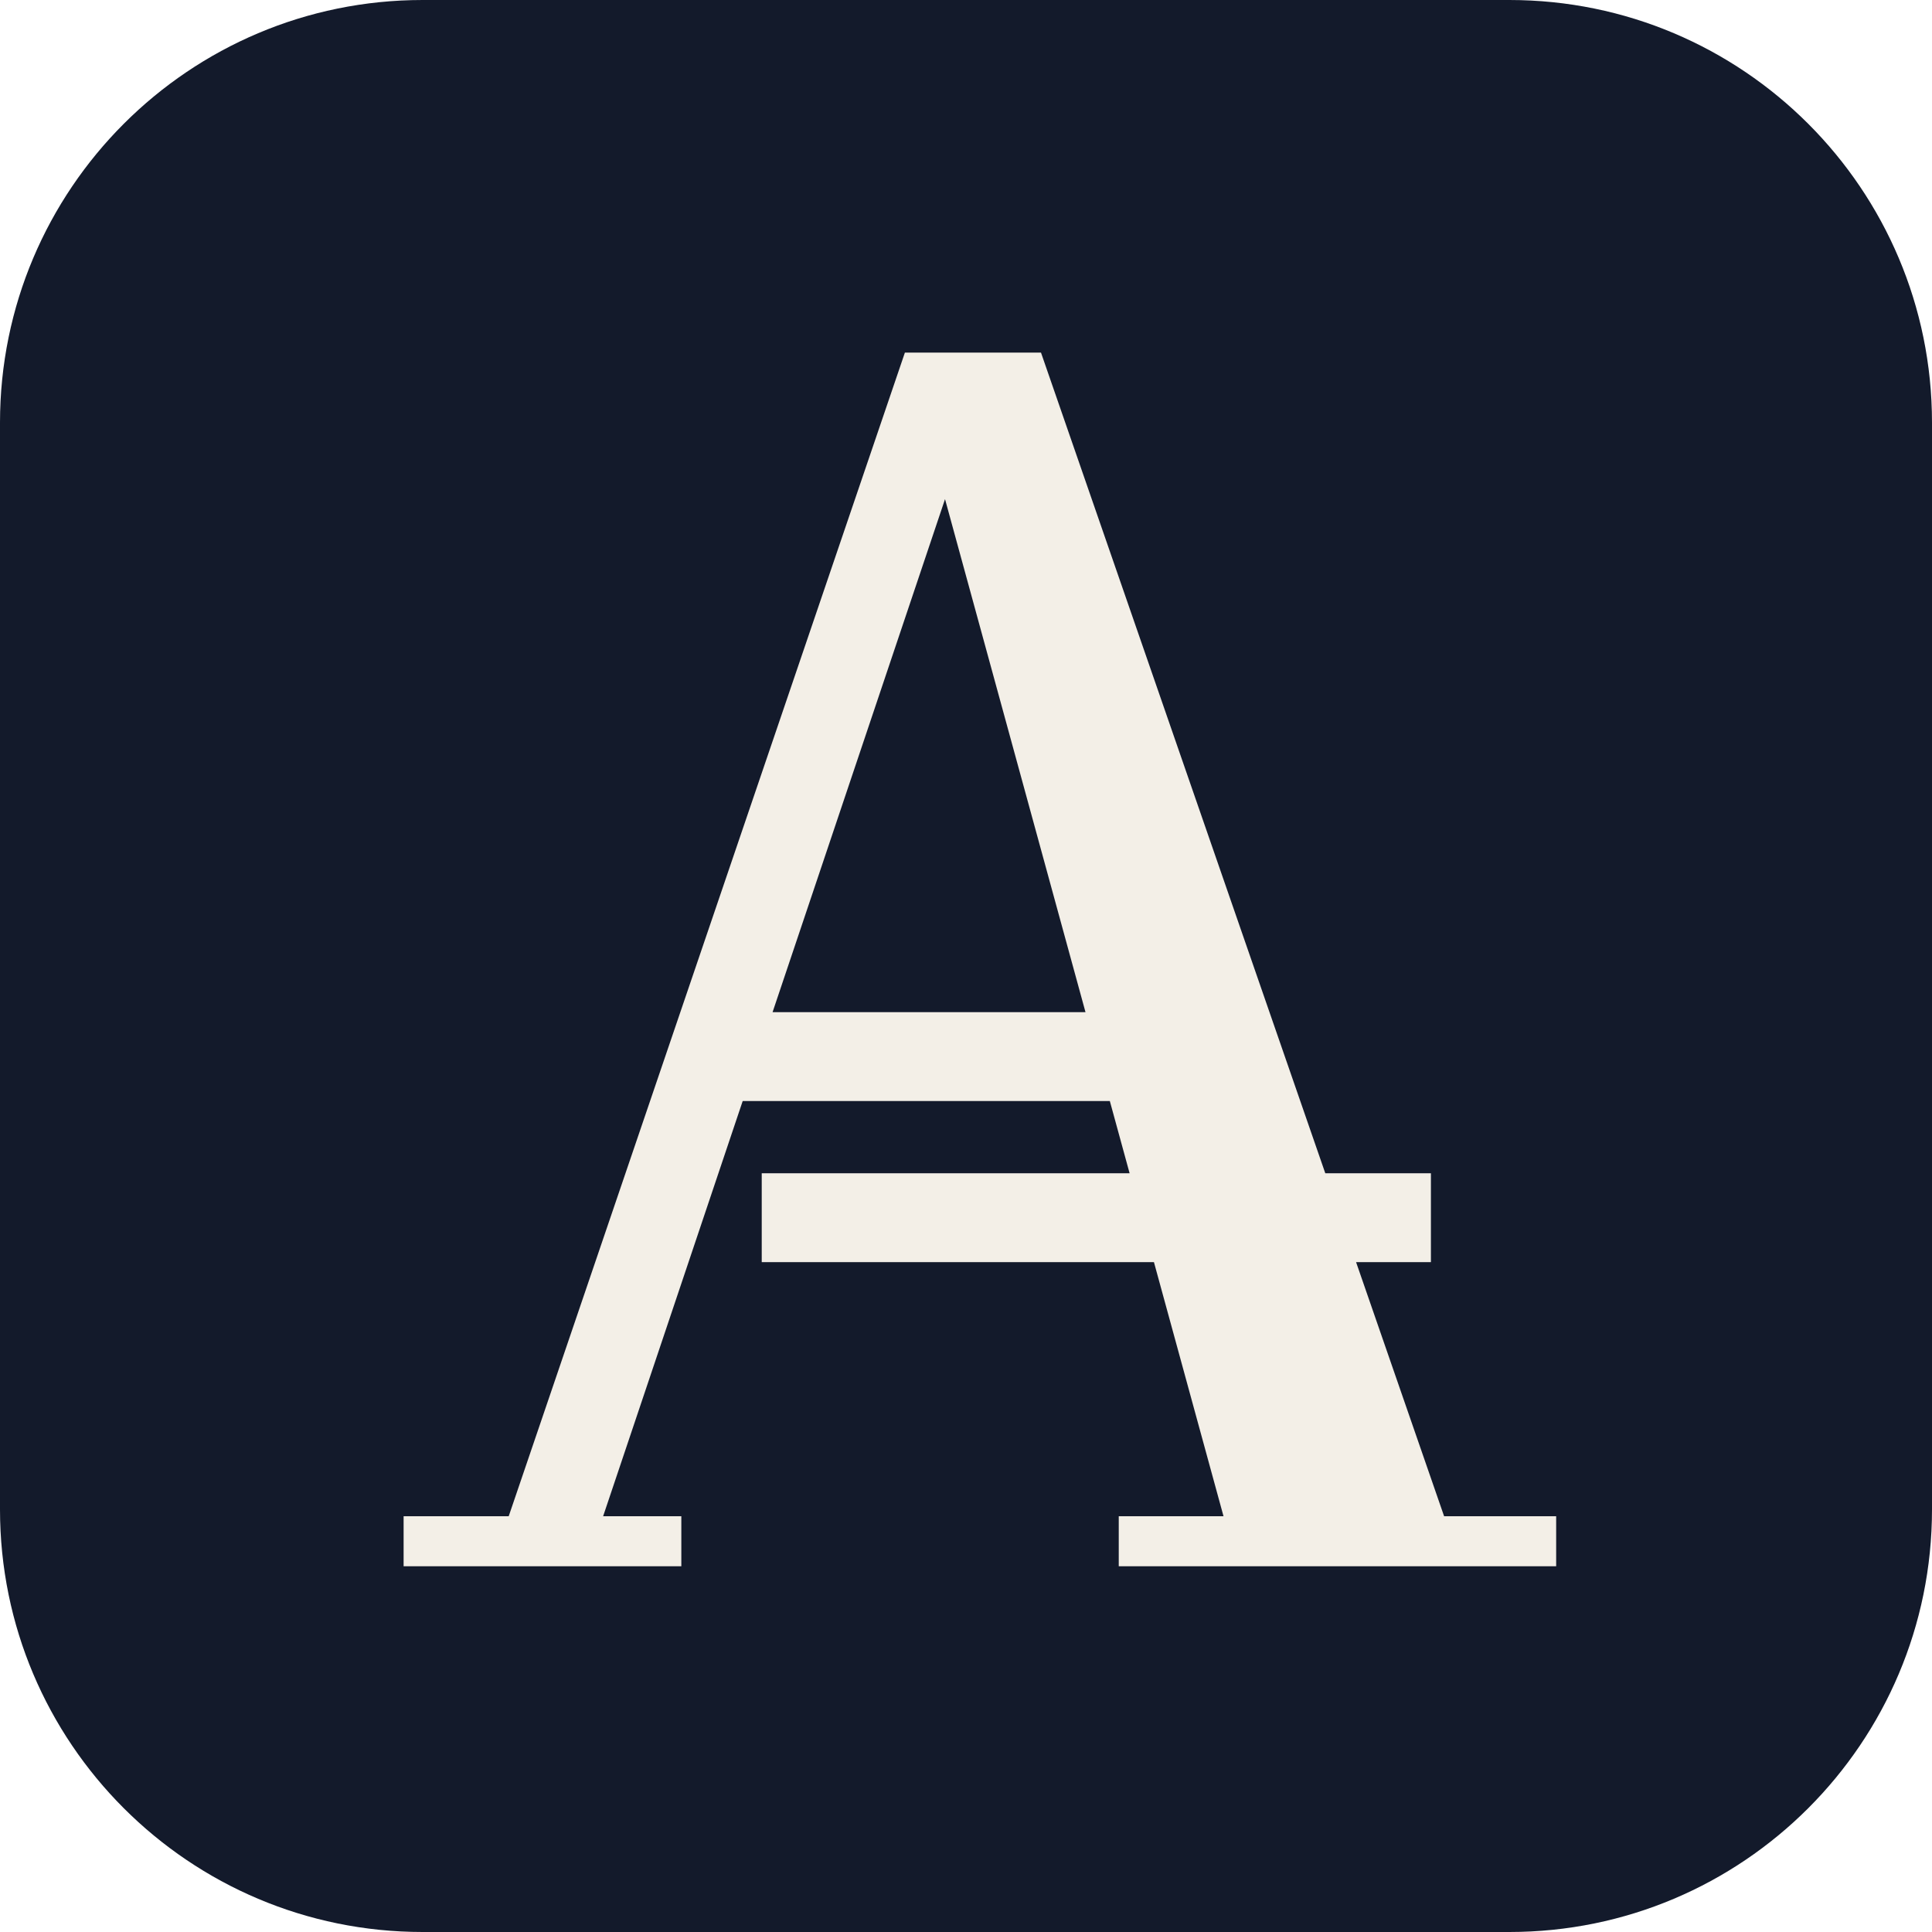
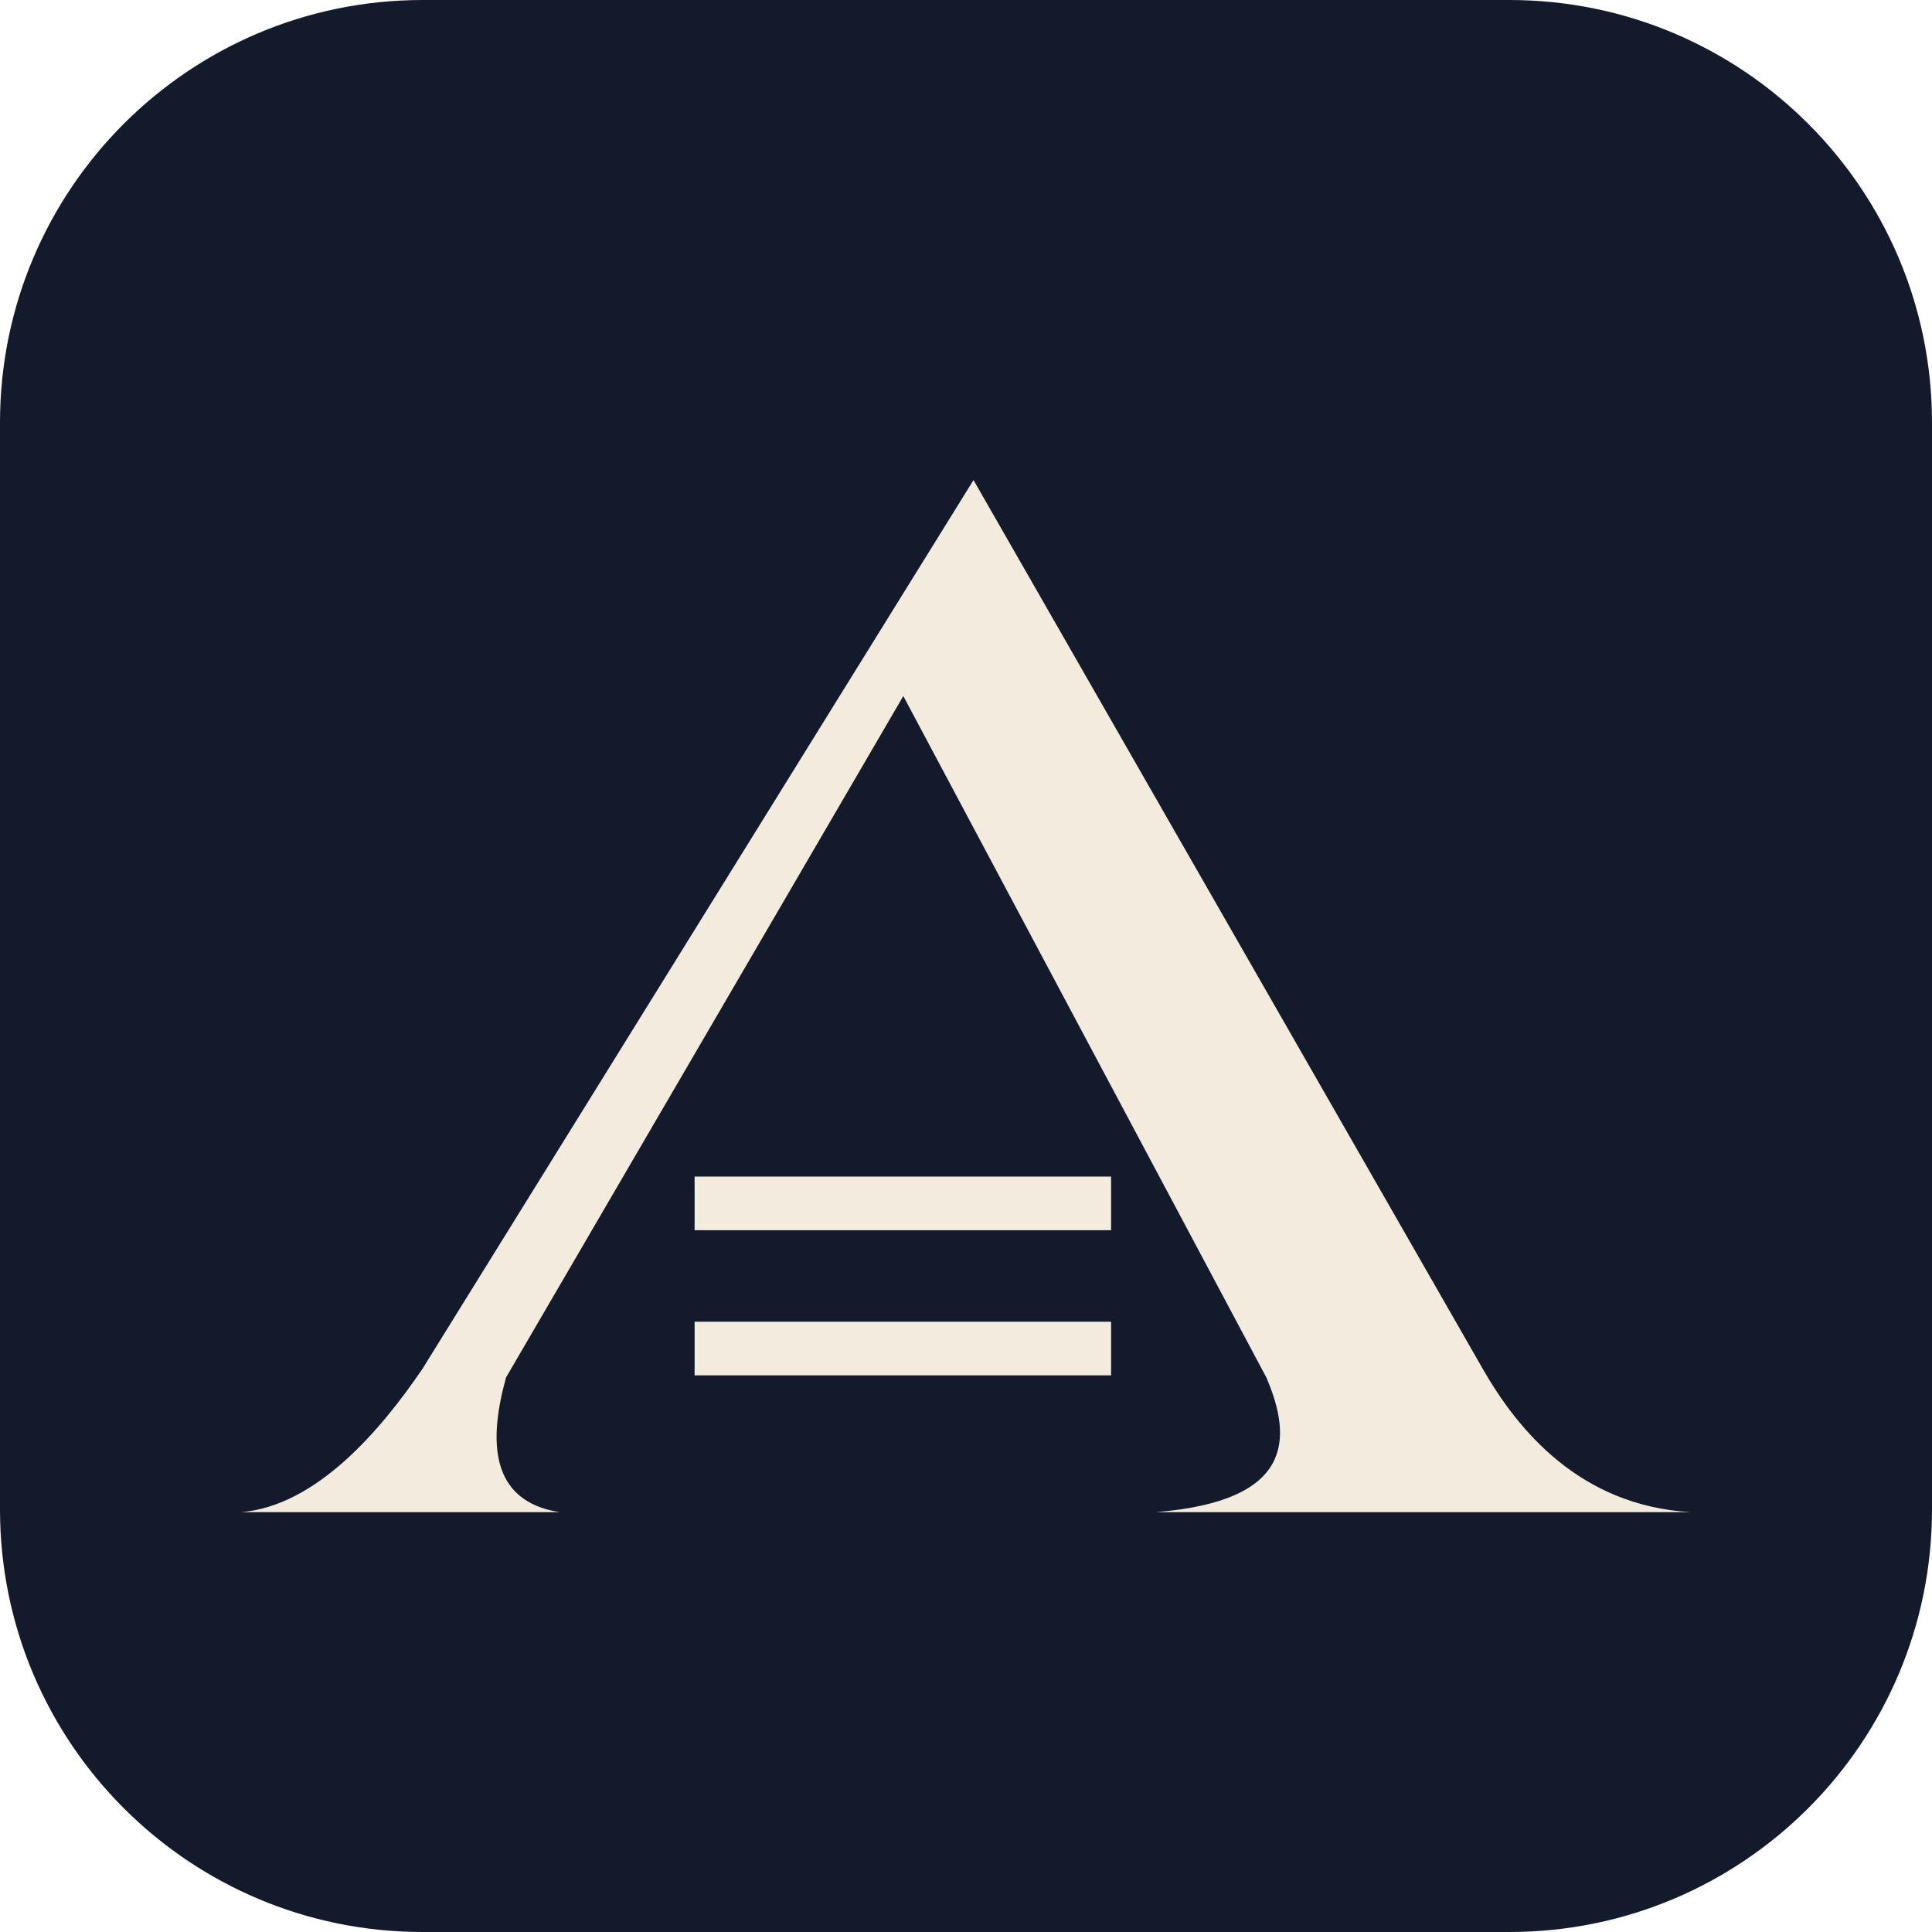
<svg xmlns="http://www.w3.org/2000/svg" viewBox="0 0 64 64">
  <rect width="64" height="64" rx="14" fill="#131A2B" />
-   <g transform="translate(9 8) scale(0.46)">
-     <path fill="#F3EFE7" fill-rule="nonzero" d="M45.60 8.00 L55.40 8.00 L84.50 92.00 L68.60 92.00 Z M45.60 8.00 L50.02 14.00 L23.80 92.00 L17.00 92.00 Z M9.50 91.80 H29.50 V95.40 H9.50 Z M61.00 91.80 H92.50 V95.40 H61.00 Z M33.79 55.50 H60.48 V61.90 H33.79 Z M35.29 67.10 H83.48 V73.50 H35.29 Z" />
+   <g fill="#F3EBDD" transform="matrix(0.05226 0 0 0.05226 5.868 6.836)">
+     <path d="M 504.8 173.5 L 827.5 736.7 C 849.9 775.9 889.2 823.5 959.2 827.7 L 620.4 827.7 C 707.2 820.7 707.2 781.5 690.4 742.3 L 460.3 310.4 L 208.5 742.3 C 197.6 781.5 197.6 820.7 242.4 827.7 L 40.8 827.7 C 88.4 823.5 129 775.9 155.6 736.7 Z" />
+     <rect x="328" y="615" width="264" height="34" />
+     <rect x="328" y="707" width="264" height="34" />
  </g>
</svg>
